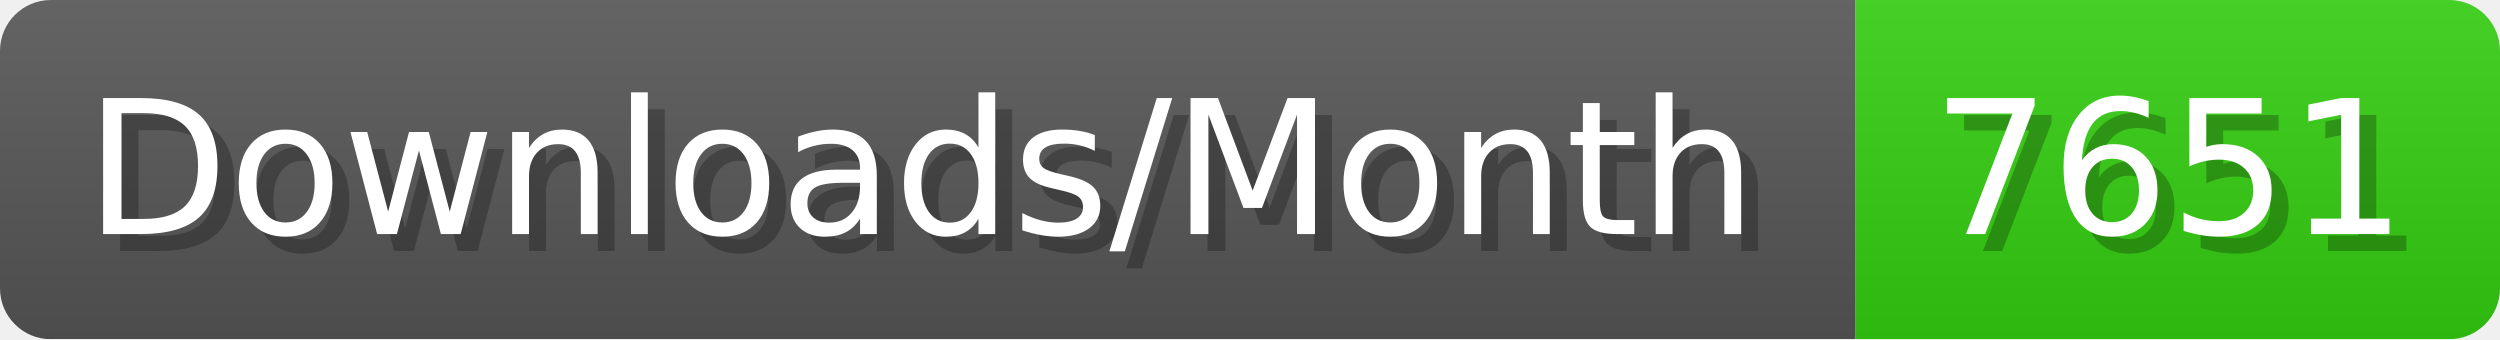
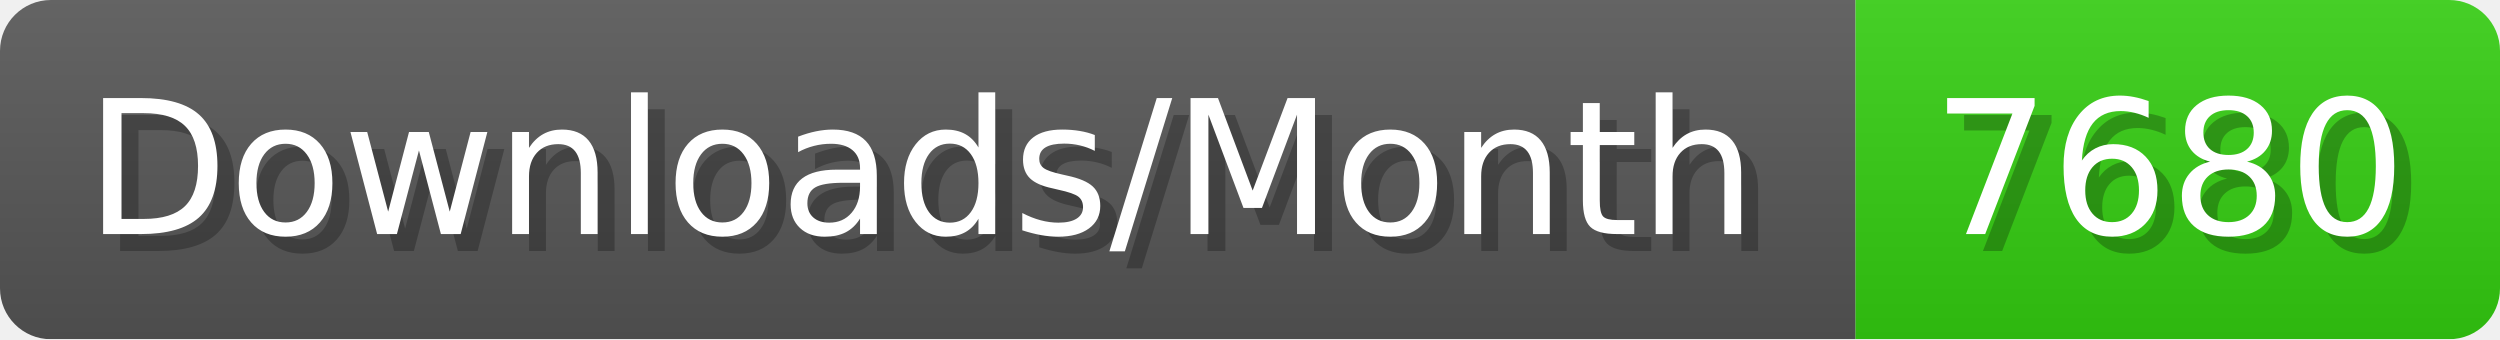
- <svg xmlns="http://www.w3.org/2000/svg" width="147.4" height="20" viewBox="0 0 1474 200" role="img" aria-label="Downloads/Month: 7651">
+ <svg xmlns="http://www.w3.org/2000/svg" width="147.4" height="20" viewBox="0 0 1474 200" role="img" aria-label="Downloads/Month: 7680">
  <linearGradient id="YlXUI" x2="0" y2="100%">
    <stop offset="0" stop-opacity=".1" stop-color="#EEE" />
    <stop offset="1" stop-opacity=".1" />
  </linearGradient>
  <mask id="JHhop">
    <rect width="1474" height="200" rx="30" fill="#FFF" />
  </mask>
  <g mask="url(#JHhop)">
    <rect width="1094" height="200" fill="#555" />
    <rect width="380" height="200" fill="#3C1" x="1094" />
    <rect width="1474" height="200" fill="url(#YlXUI)" />
  </g>
  <g aria-hidden="true" fill="#fff" text-anchor="start" font-family="Verdana,DejaVu Sans,sans-serif" font-size="110">
    <text x="60" y="148" textLength="994" fill="#000" opacity="0.25">Downloads/Month</text>
    <text x="50" y="138" textLength="994">Downloads/Month</text>
-     <text x="1149" y="148" textLength="280" fill="#000" opacity="0.25">7651</text>
-     <text x="1139" y="138" textLength="280">7651</text>
+     <text x="1149" y="148" textLength="280" fill="#000" opacity="0.25">7680</text>
+     <text x="1139" y="138" textLength="280">7680</text>
  </g>
</svg>
